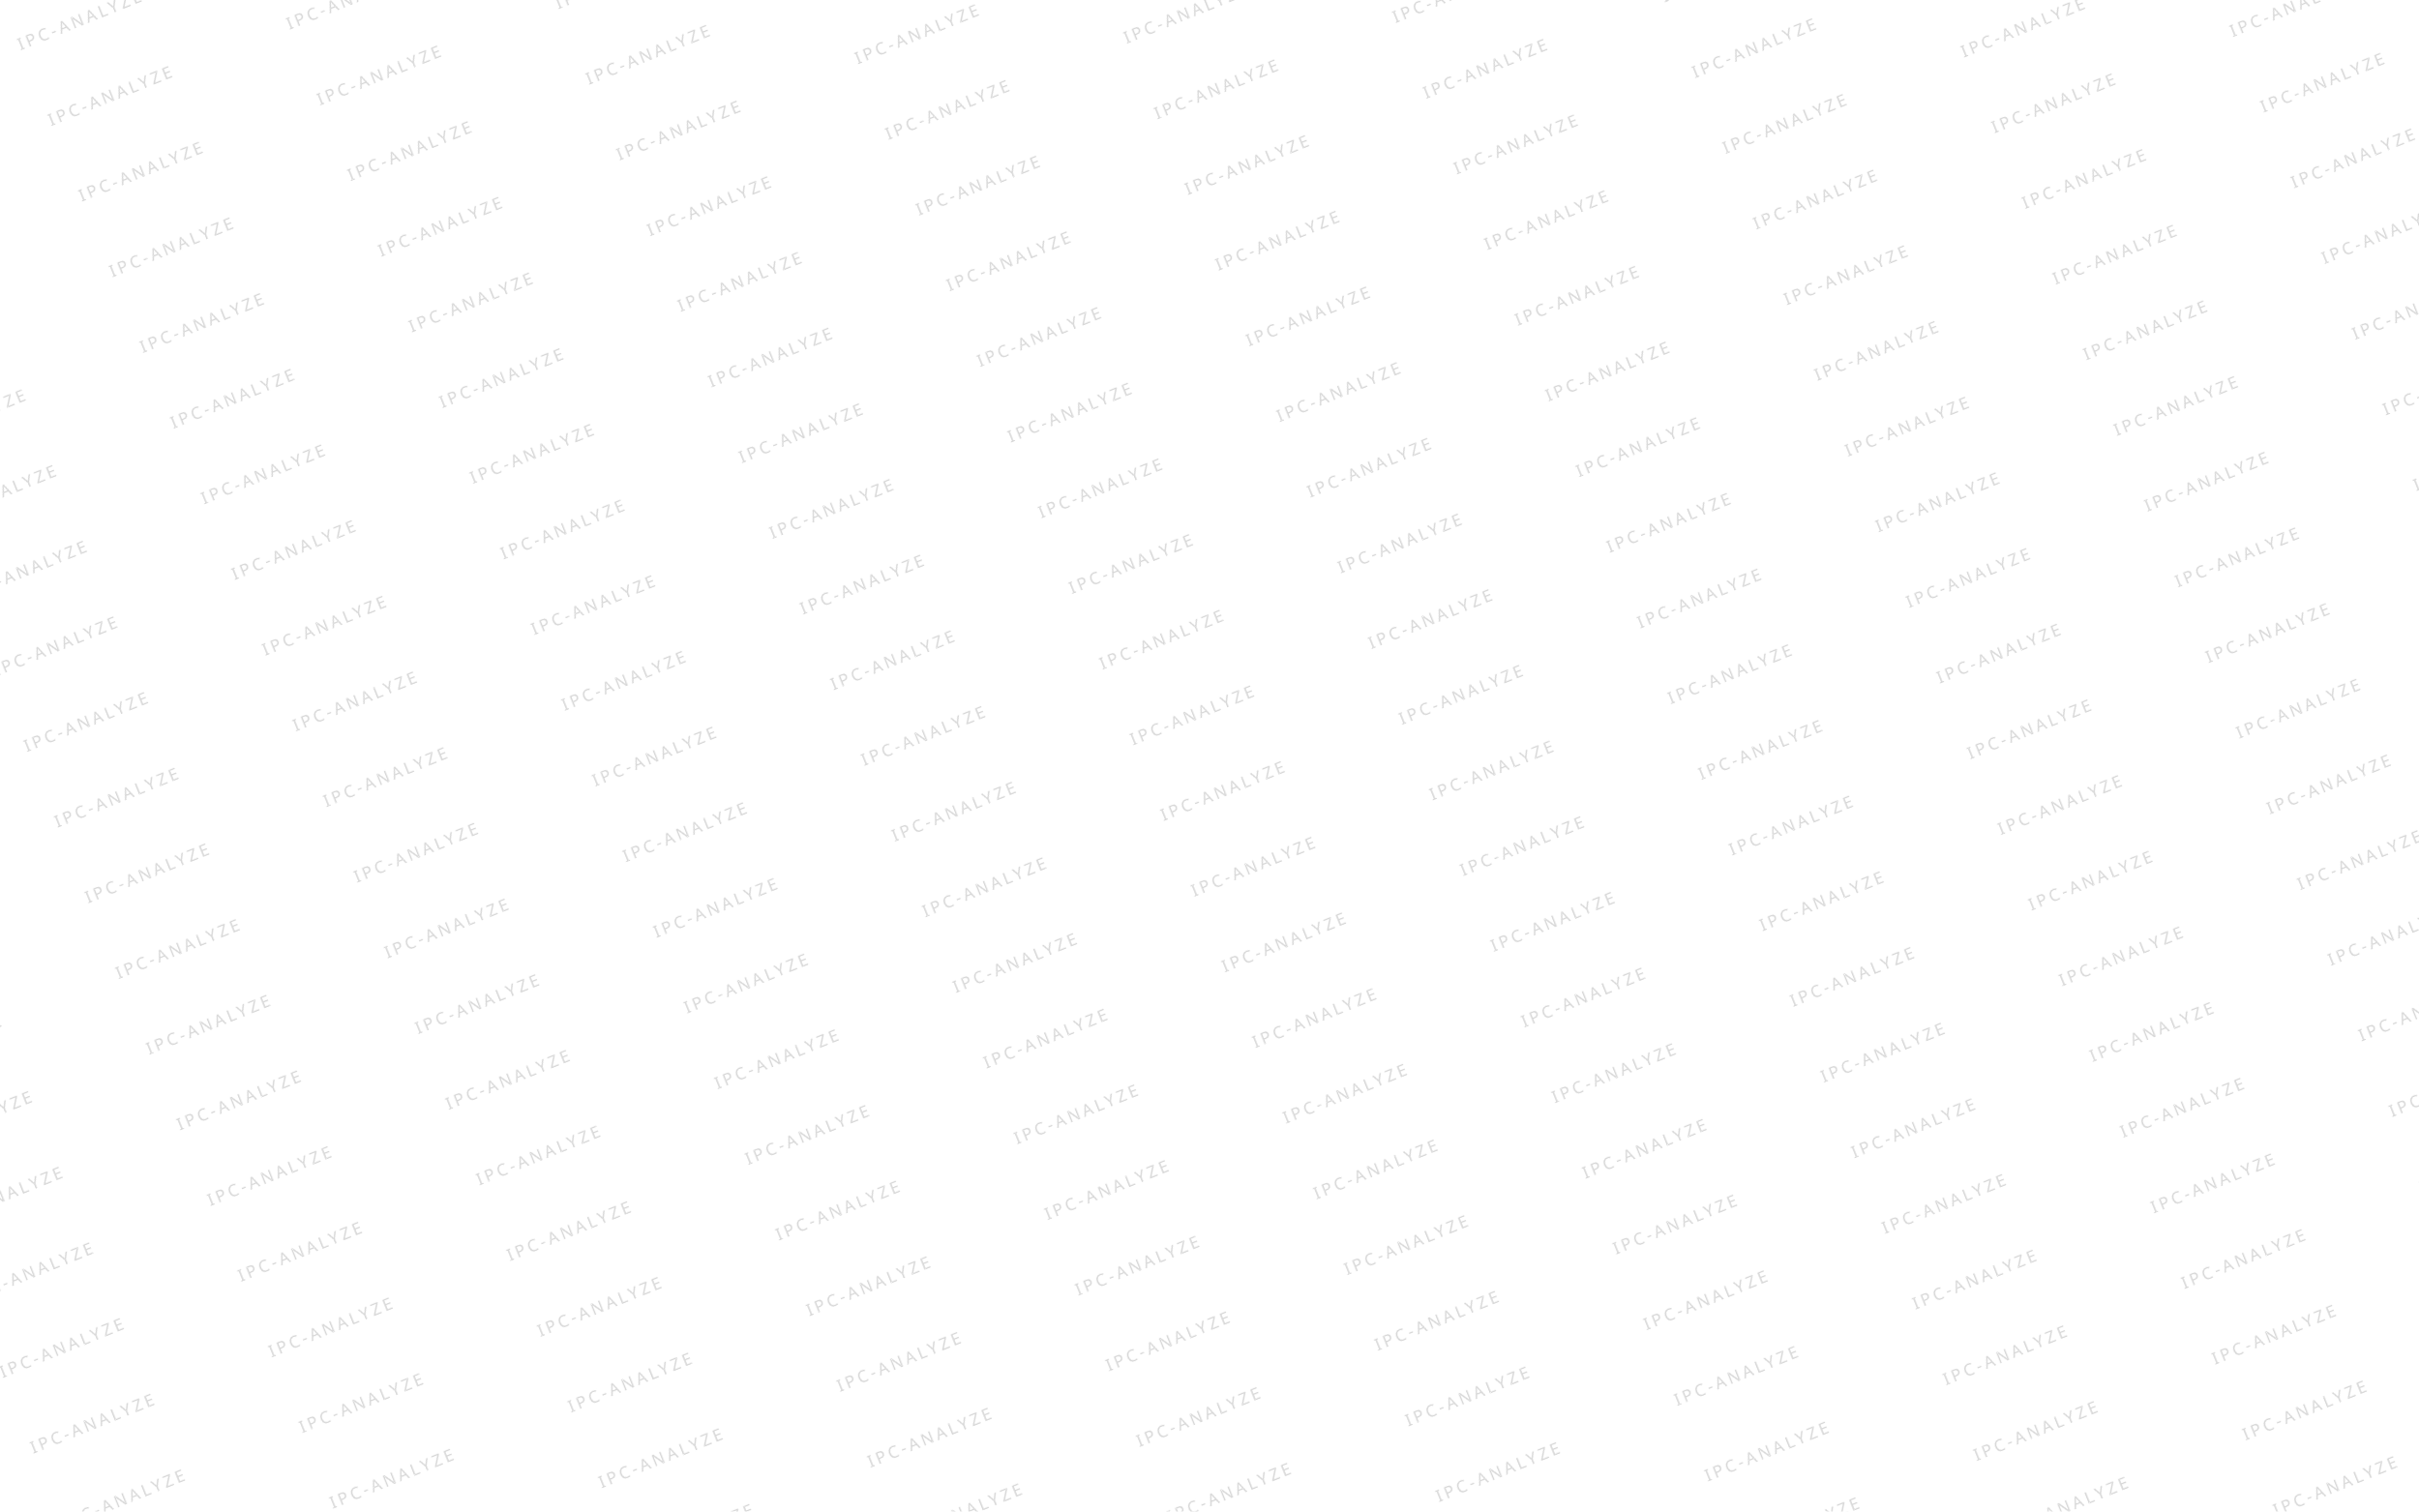
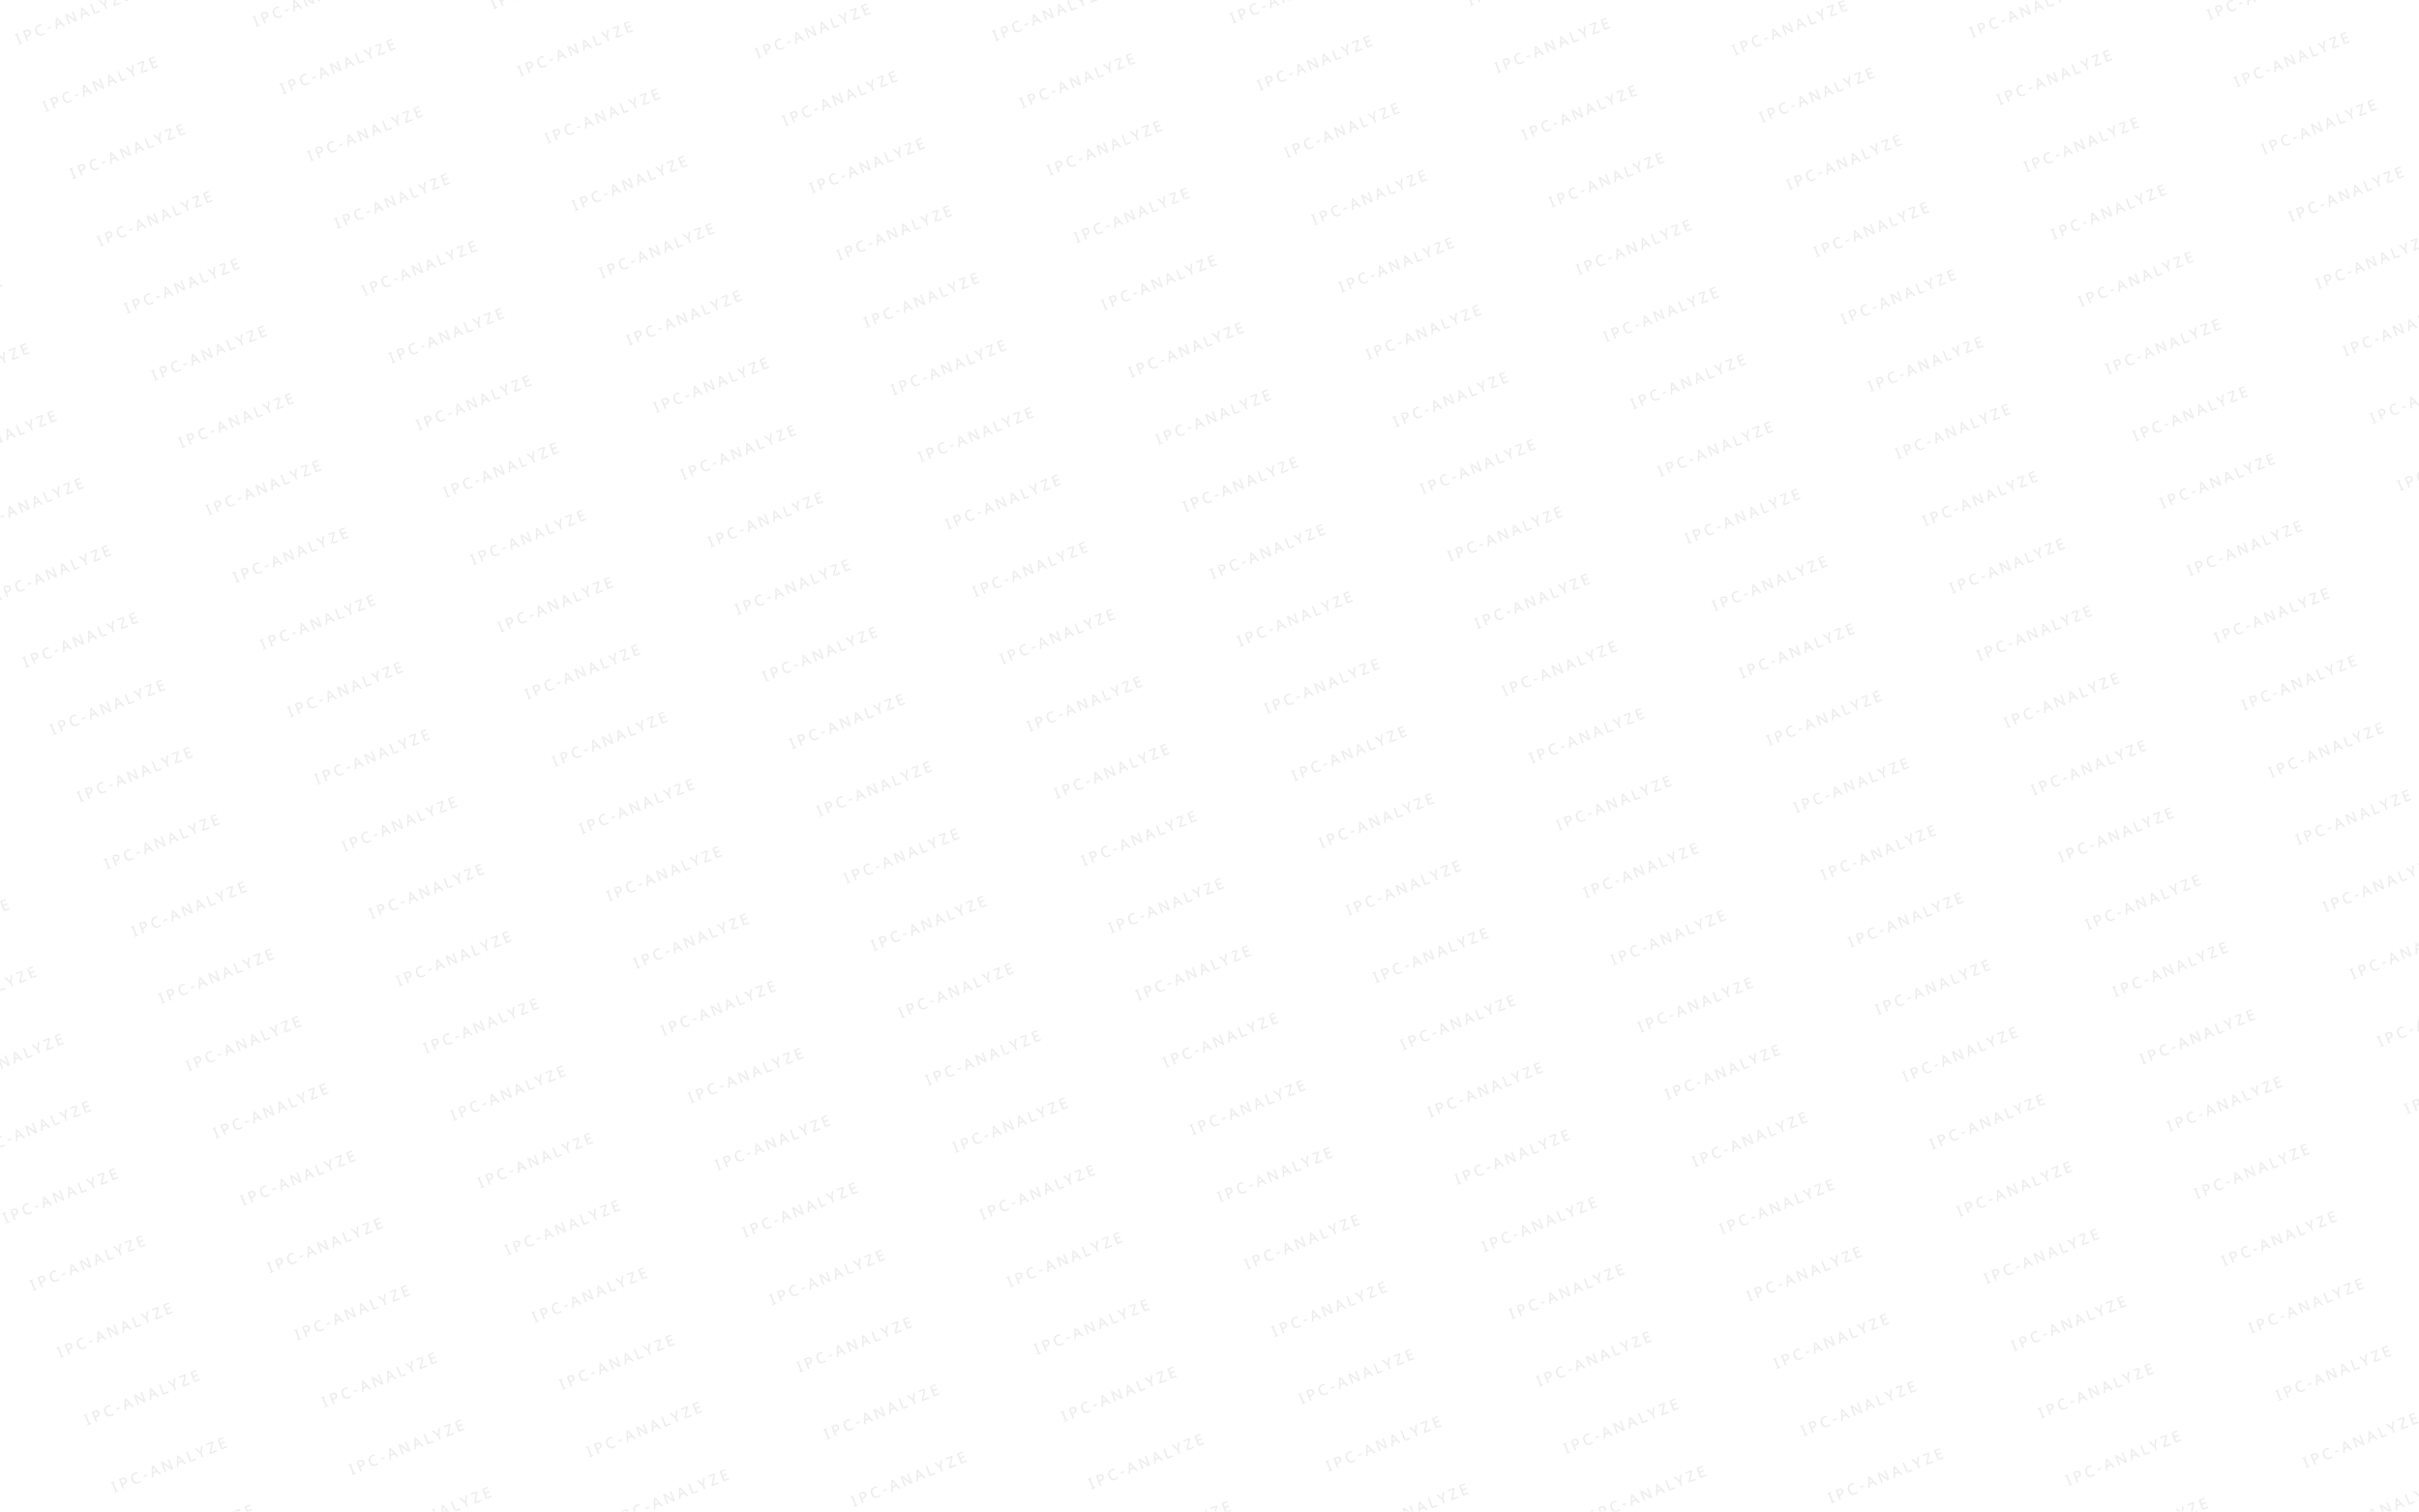
<svg xmlns="http://www.w3.org/2000/svg" width="1600" height="1000">
  <defs>
-     <pattern id="w" patternUnits="userSpaceOnUse" width="170" height="54" patternTransform="rotate(-22)">
-       <text x="0" y="36" font-family="Lexend, system-ui, sans-serif" font-size="11" font-weight="500" letter-spacing="2" fill="#D8D8D8">IPC-ANALYZE</text>
+     <pattern id="w" patternUnits="userSpaceOnUse" width="150" height="48" patternTransform="rotate(-22)">
+       <text x="0" y="32" font-family="Lexend, system-ui, sans-serif" font-size="10" font-weight="400" letter-spacing="2" fill="#EAEAEA">IPC-ANALYZE</text>
    </pattern>
  </defs>
  <rect width="1600" height="1000" fill="url(#w)" />
</svg>
